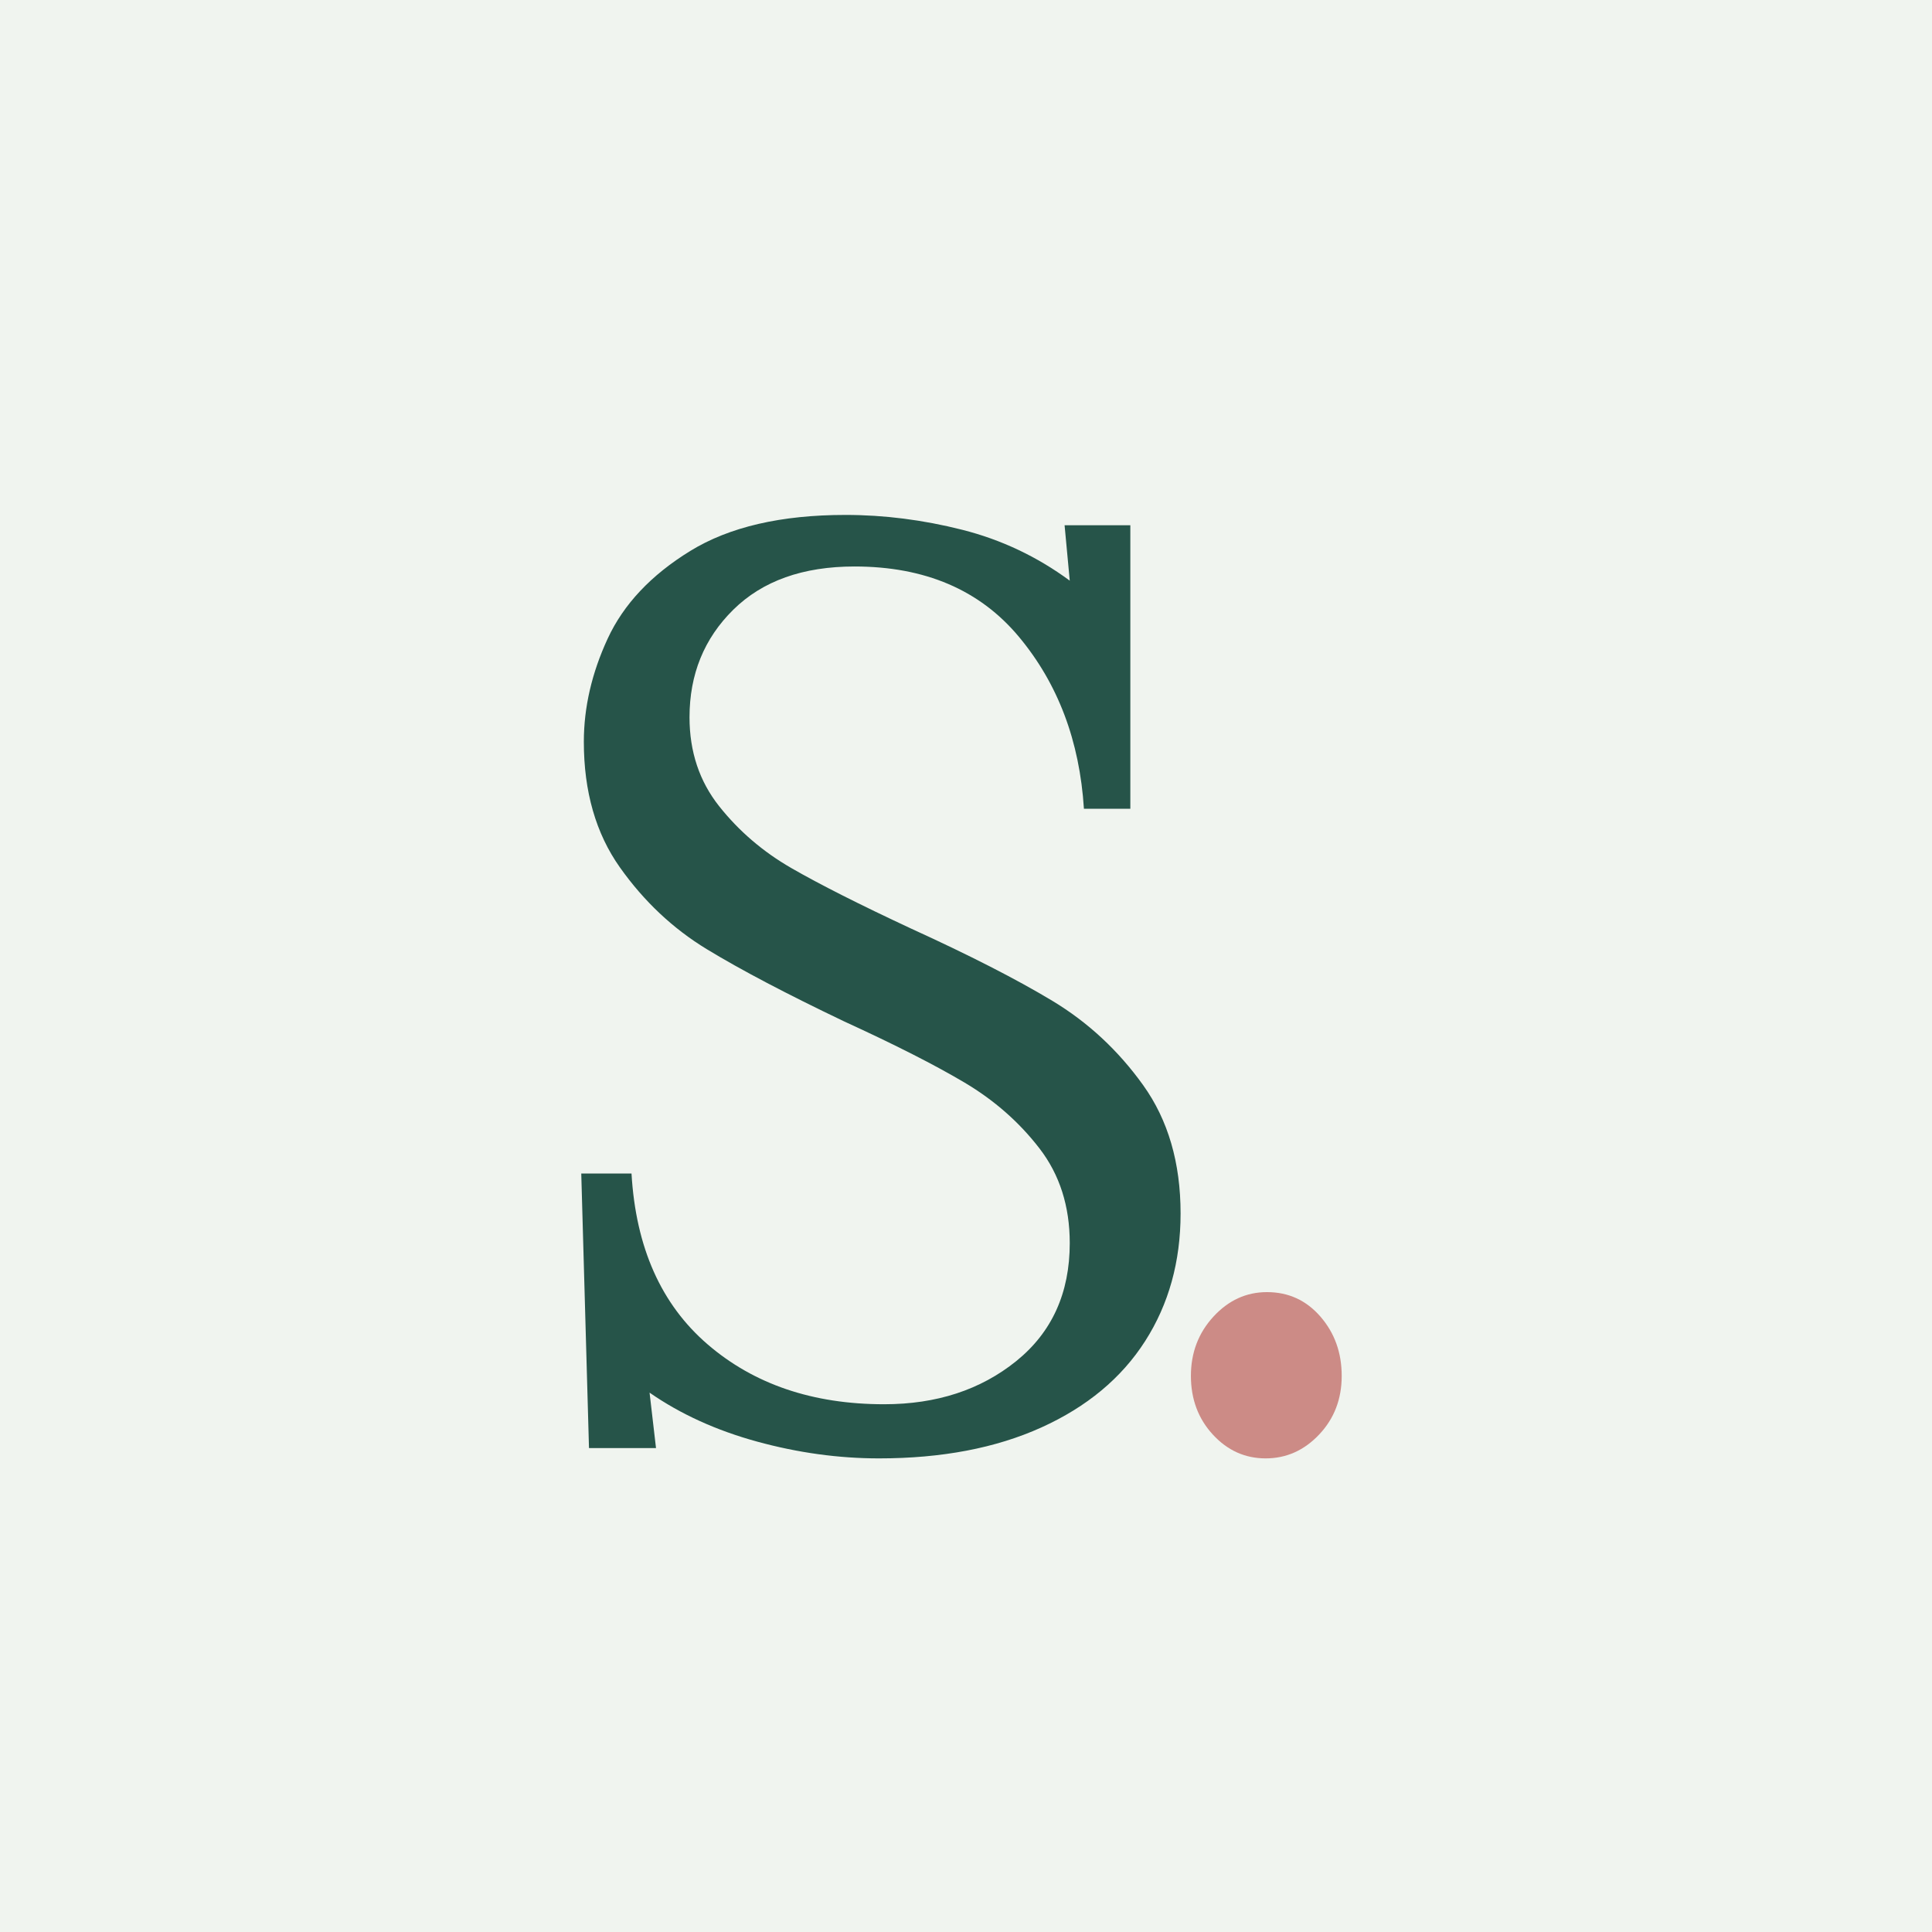
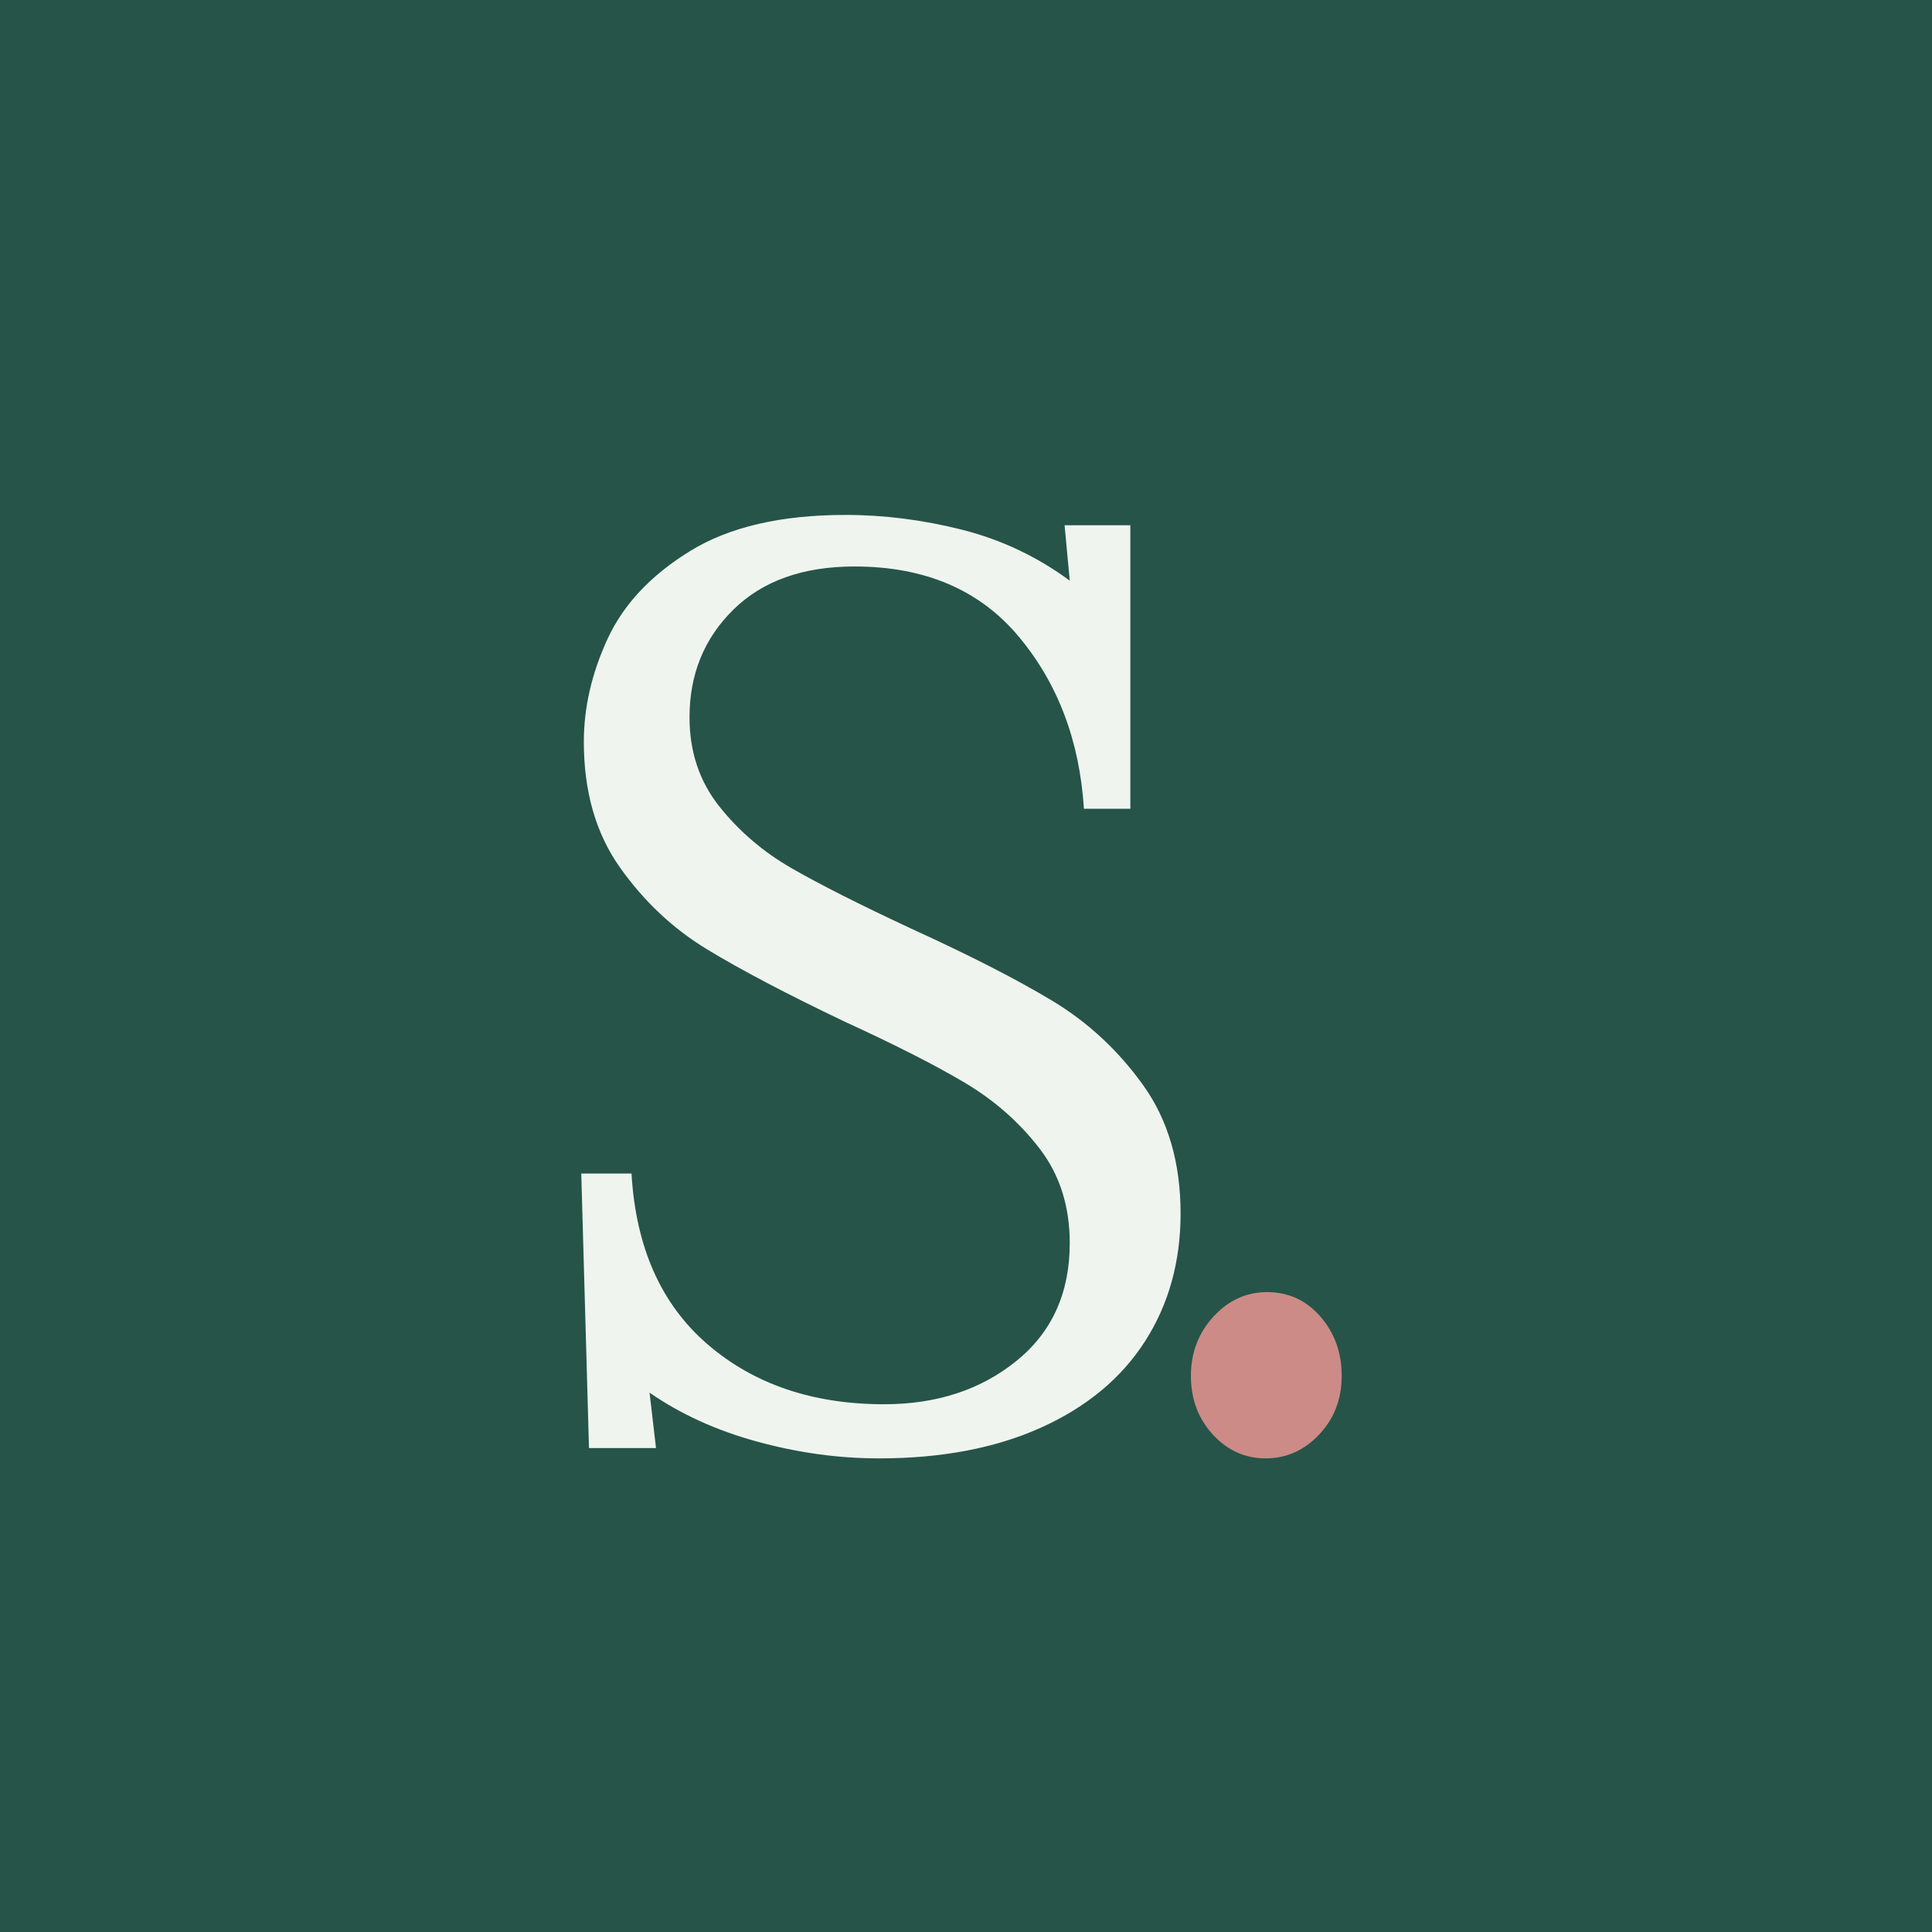
<svg xmlns="http://www.w3.org/2000/svg" width="2000" zoomAndPan="magnify" viewBox="0 0 1500 1500" height="2000" preserveAspectRatio="xMidYMid meet" version="1.0">
  <defs>
    <g />
    <clipPath id="c46f2c1d19">
      <rect x="0" width="658" y="0" height="1282" />
    </clipPath>
  </defs>
  <rect x="-150" width="1800" fill="#ffffff" y="-150" height="1800" fill-opacity="1" />
-   <rect x="-150" width="1800" fill="#f0f4ef" y="-150" height="1800" fill-opacity="1" />
+   <rect x="-150" width="1800" fill="#265449" y="-150" height="1800" fill-opacity="1" />
  <g transform="matrix(1, 0, 0, 1, 392, 109)">
    <g clip-path="url(#c46f2c1d19)">
-       <g fill="#265449" fill-opacity="1">
+       <g fill="#f0f4ef" fill-opacity="1">
        <g transform="translate(1.243242, 1007.271)">
          <g>
            <path d="M 289.203 16.016 C 257.848 16.016 226.328 11.676 194.641 3 C 162.953 -5.664 135.098 -18.344 111.078 -35.031 L 116.078 8 L 64.047 8 L 58.047 -205.141 L 97.062 -205.141 C 100.406 -147.766 120.086 -103.566 156.109 -72.547 C 192.129 -41.523 237.828 -26.016 293.203 -26.016 C 333.898 -26.016 368.094 -37.188 395.781 -59.531 C 423.469 -81.883 437.312 -112.41 437.312 -151.109 C 437.312 -179.797 429.473 -204.312 413.797 -224.656 C 398.117 -245 378.77 -262.008 355.75 -275.688 C 332.727 -289.363 301.539 -305.211 262.188 -323.234 C 217.488 -344.578 181.961 -363.254 155.609 -379.266 C 129.254 -395.273 106.738 -416.457 88.062 -442.812 C 69.383 -469.164 60.047 -501.68 60.047 -540.359 C 60.047 -567.047 66.211 -593.734 78.547 -620.422 C 90.891 -647.109 112.238 -669.789 142.594 -688.469 C 172.945 -707.145 213.145 -716.484 263.188 -716.484 C 293.207 -716.484 323.395 -712.645 353.75 -704.969 C 384.102 -697.301 411.957 -684.129 437.312 -665.453 L 433.297 -708.484 L 484.344 -708.484 L 484.344 -488.344 L 448.312 -488.344 C 444.977 -541.039 428.133 -585.566 397.781 -621.922 C 367.426 -658.273 324.895 -676.453 270.188 -676.453 C 230.156 -676.453 198.797 -665.273 176.109 -642.922 C 153.43 -620.578 142.094 -592.727 142.094 -559.375 C 142.094 -532.688 149.766 -509.672 165.109 -490.328 C 180.453 -470.992 199.129 -454.988 221.141 -442.312 C 243.16 -429.633 274.188 -413.957 314.219 -395.281 C 359.582 -374.594 396.109 -355.91 423.797 -339.234 C 451.484 -322.555 475 -300.707 494.344 -273.688 C 513.688 -246.664 523.359 -213.477 523.359 -174.125 C 523.359 -136.758 514.188 -103.734 495.844 -75.047 C 477.5 -46.359 450.645 -24.008 415.281 -8 C 379.926 8.008 337.898 16.016 289.203 16.016 Z M 289.203 16.016 " />
          </g>
        </g>
      </g>
      <g fill="#cc8b86" fill-opacity="1">
        <g transform="translate(468.5712, 1007.271)">
          <g>
            <path d="M 122.078 16.016 C 106.066 16.016 92.391 9.844 81.047 -2.5 C 69.711 -14.844 64.047 -30.02 64.047 -48.031 C 64.047 -66.039 69.879 -81.383 81.547 -94.062 C 93.223 -106.738 107.07 -113.078 123.094 -113.078 C 139.77 -113.078 153.609 -106.738 164.609 -94.062 C 175.617 -81.383 181.125 -66.039 181.125 -48.031 C 181.125 -30.02 175.285 -14.844 163.609 -2.5 C 151.941 9.844 138.098 16.016 122.078 16.016 Z M 122.078 16.016 " />
          </g>
        </g>
      </g>
    </g>
  </g>
</svg>
